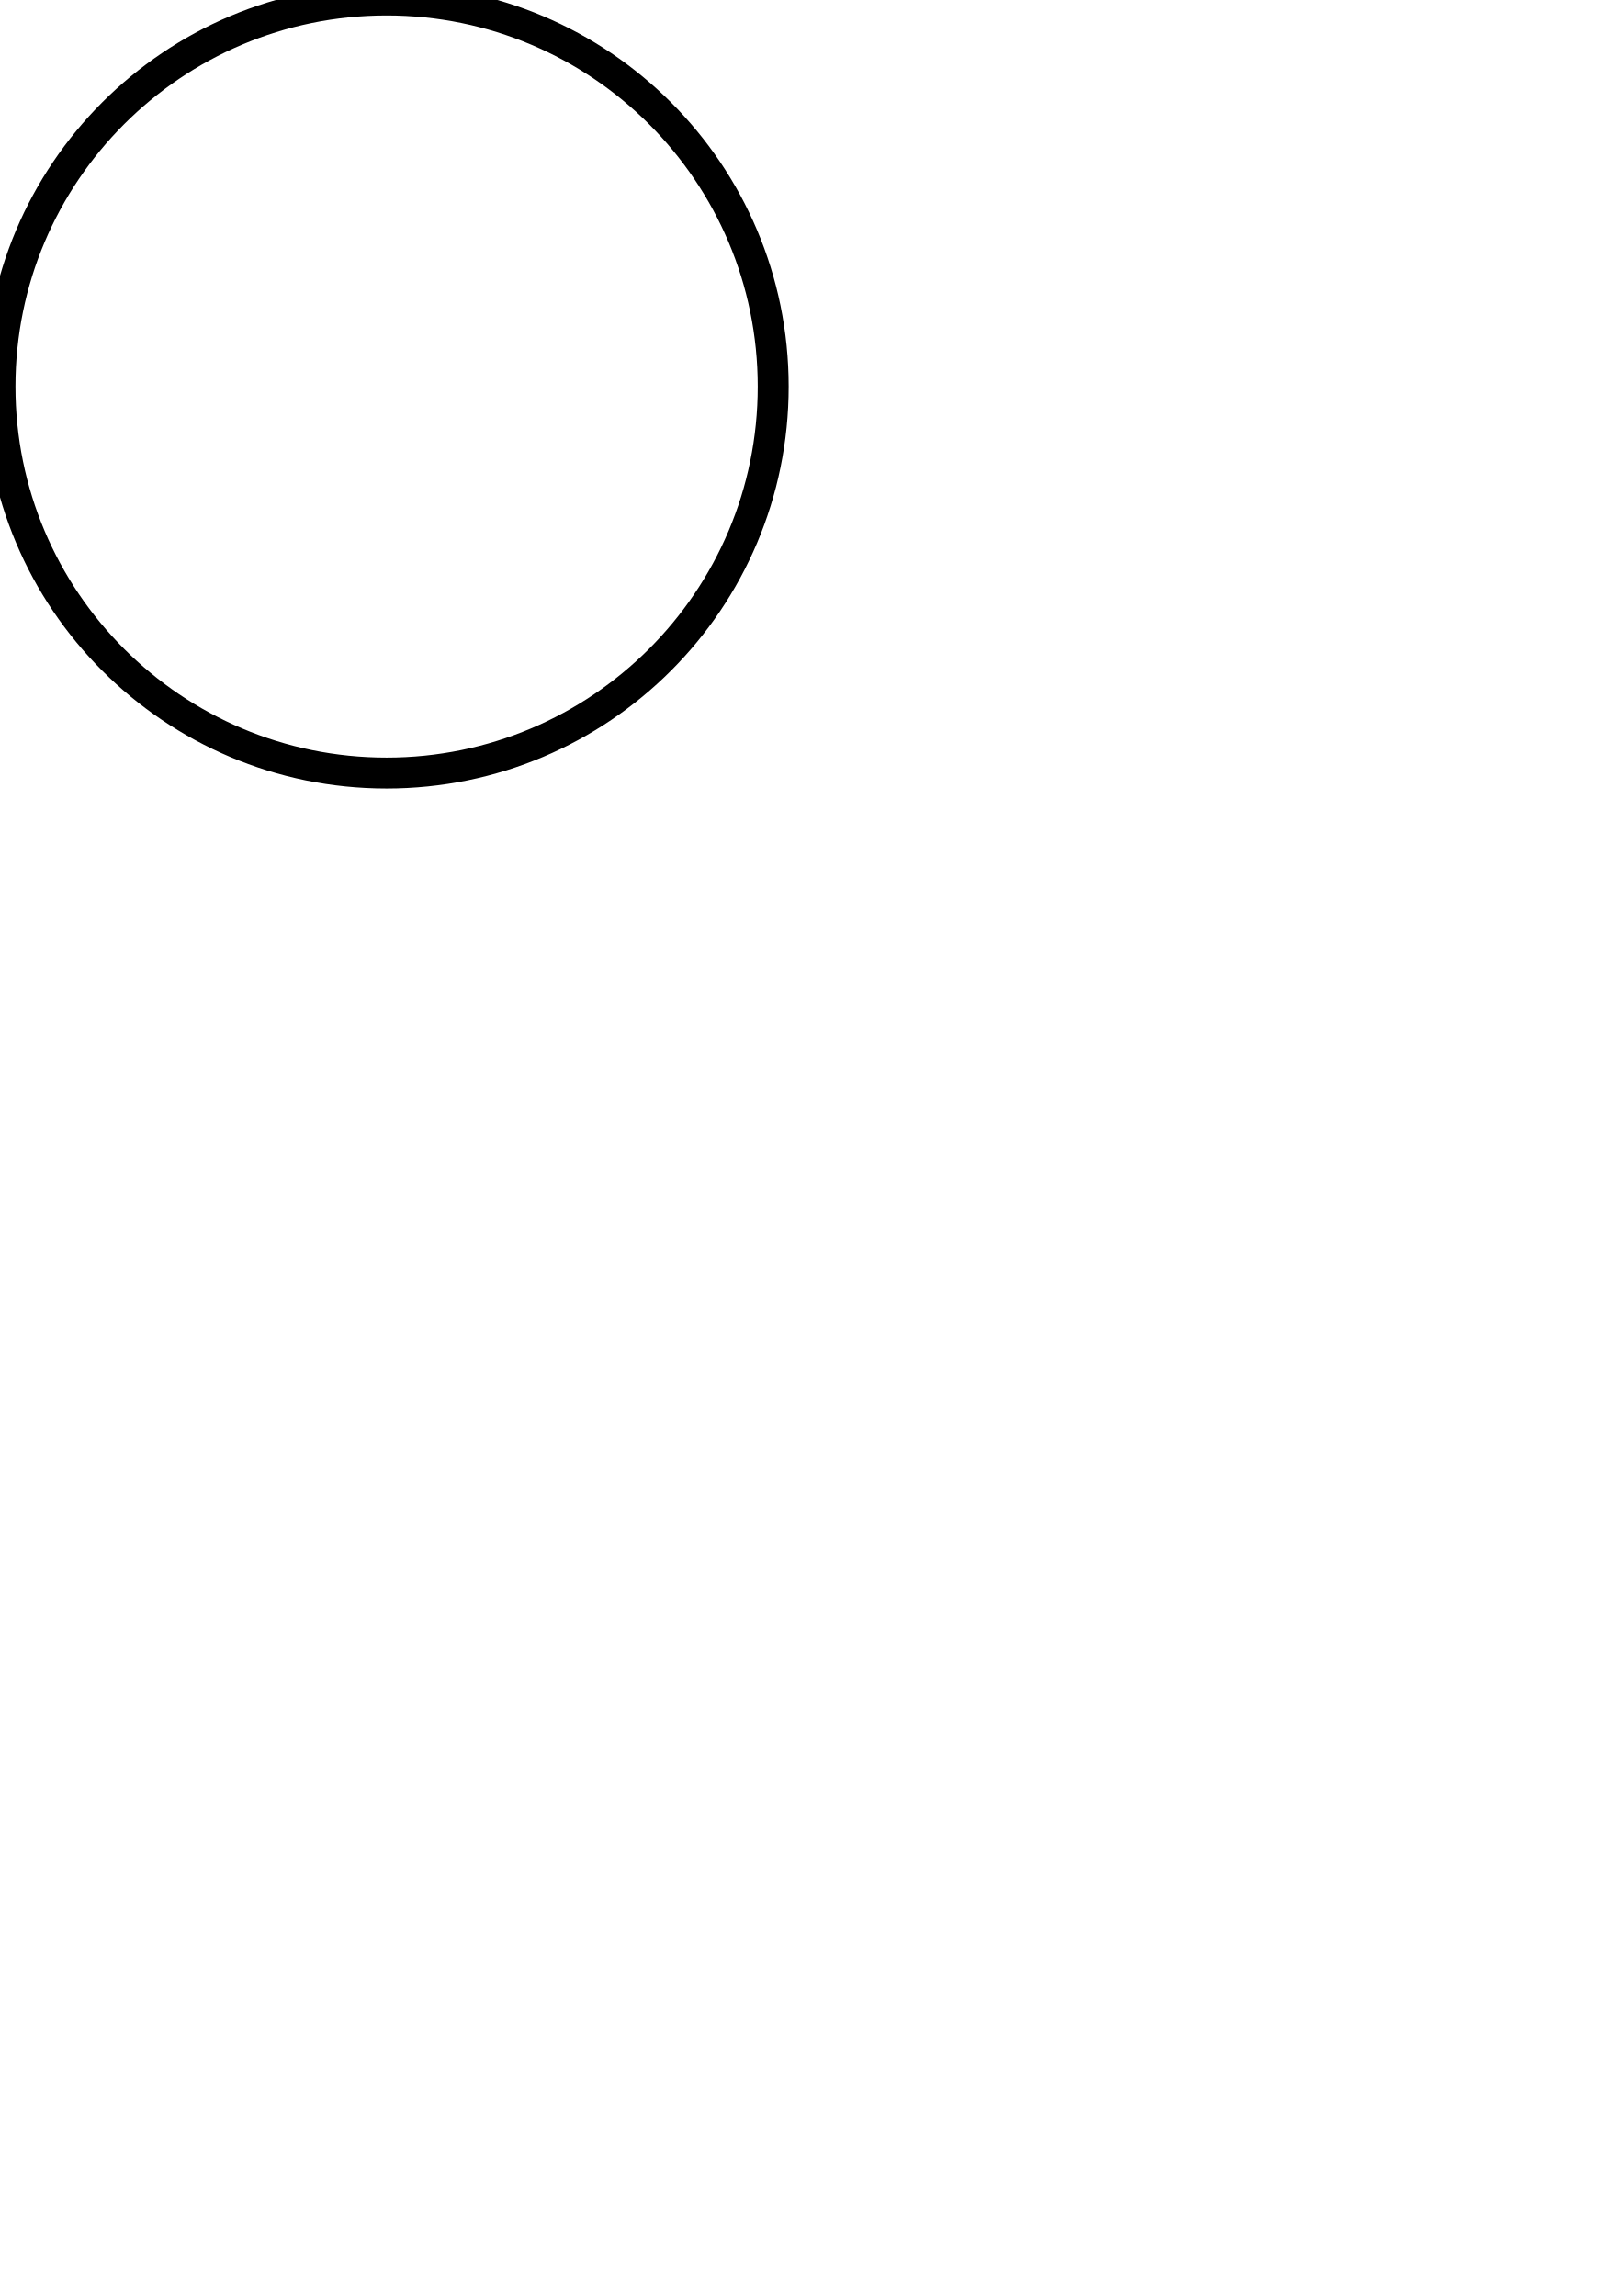
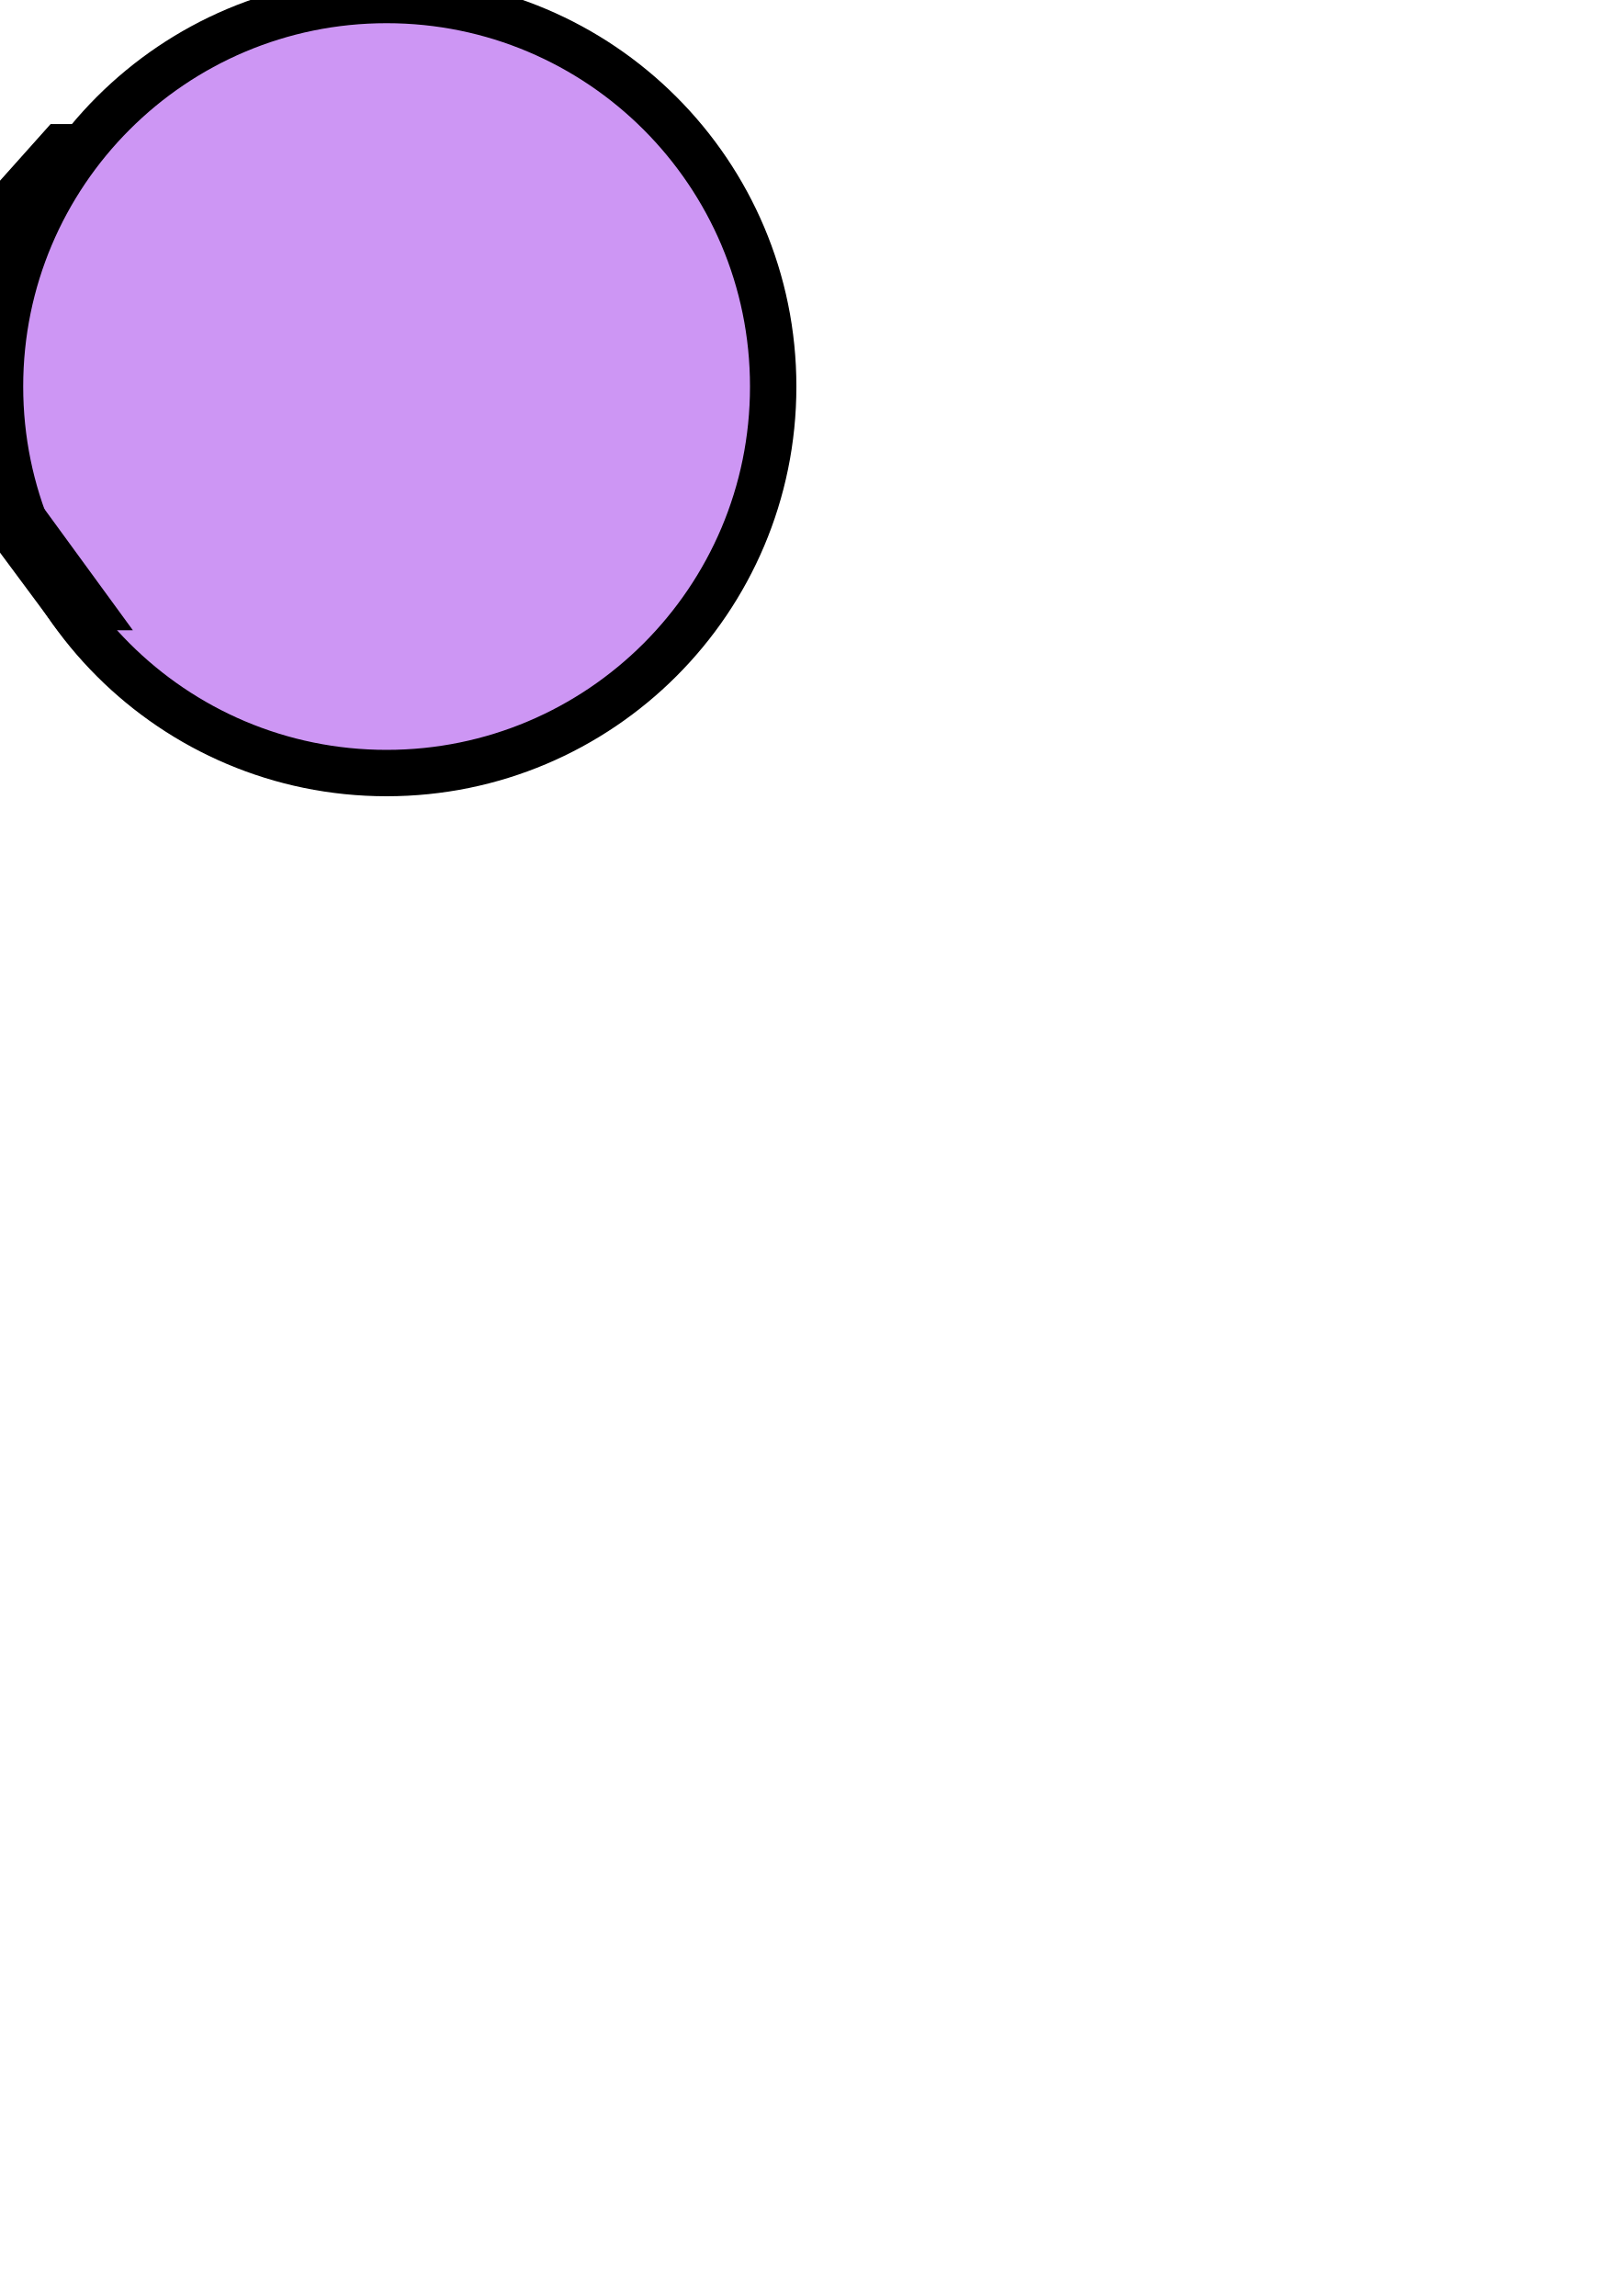
<svg xmlns="http://www.w3.org/2000/svg" width="210mm" height="297mm" viewBox="0 0 210 297" version="1.1" id="svg1">
  <defs id="defs1" />
  <g id="layer1">
-     <circle style="fill:none;stroke-width:4;stroke:#000000;stroke-opacity:1;stroke-dasharray:none" id="path1" cx="50" cy="50" r="50" />
-     <text xml:space="preserve" style="font-style:normal;font-variant:normal;font-weight:normal;font-stretch:normal;font-size:91.722px;font-family:'Source Code Pro';-inkscape-font-specification:'Source Code Pro';text-align:center;text-anchor:middle;fill:none;stroke:#000000;stroke-width:4;stroke-dasharray:none;stroke-opacity:1" x="47.354" y="81.533" id="text1">
-       <tspan id="tspan1" style="font-style:normal;font-variant:normal;font-weight:normal;font-stretch:normal;font-size:91.722px;font-family:Lexend;-inkscape-font-specification:Lexend;fill:#000000;fill-opacity:1;stroke:none;stroke-width:4" x="47.354" y="81.533">J</tspan>
+     <circle style="fill:#cd96f4;stroke-width:6;stroke:#000000;stroke-opacity:1;stroke-dasharray:none;fill-opacity:1" id="path1" cx="50" cy="50" r="50" />
+     <text xml:space="preserve" style="font-style:normal;font-variant:normal;font-weight:normal;font-stretch:normal;font-size:91.722px;font-family:'Source Code Pro';-inkscape-font-specification:'Source Code Pro';text-align:center;text-anchor:middle;fill:none;stroke:#000000;stroke-width:4;stroke-dasharray:none;stroke-opacity:1" x="48.413" y="81.533" id="text1">
+       <tspan id="tspan1" style="font-style:normal;font-variant:normal;font-weight:normal;font-stretch:normal;font-size:91.722px;font-family:Lexend;-inkscape-font-specification:Lexend;fill:#000000;fill-opacity:1;stroke:none;stroke-width:4" x="48.413" y="81.533">K</tspan>
    </text>
    <text xml:space="preserve" style="font-style:normal;font-variant:normal;font-weight:normal;font-stretch:normal;font-size:105.833px;font-family:'JetBrains Mono';-inkscape-font-specification:'JetBrains Mono';text-align:center;text-anchor:middle;fill:#000000;fill-opacity:1;stroke:none;stroke-width:4;stroke-dasharray:none;stroke-opacity:1" x="35" y="145" id="text2">
      <tspan id="tspan2" style="stroke-width:4" x="35" y="145" />
    </text>
  </g>
</svg>
